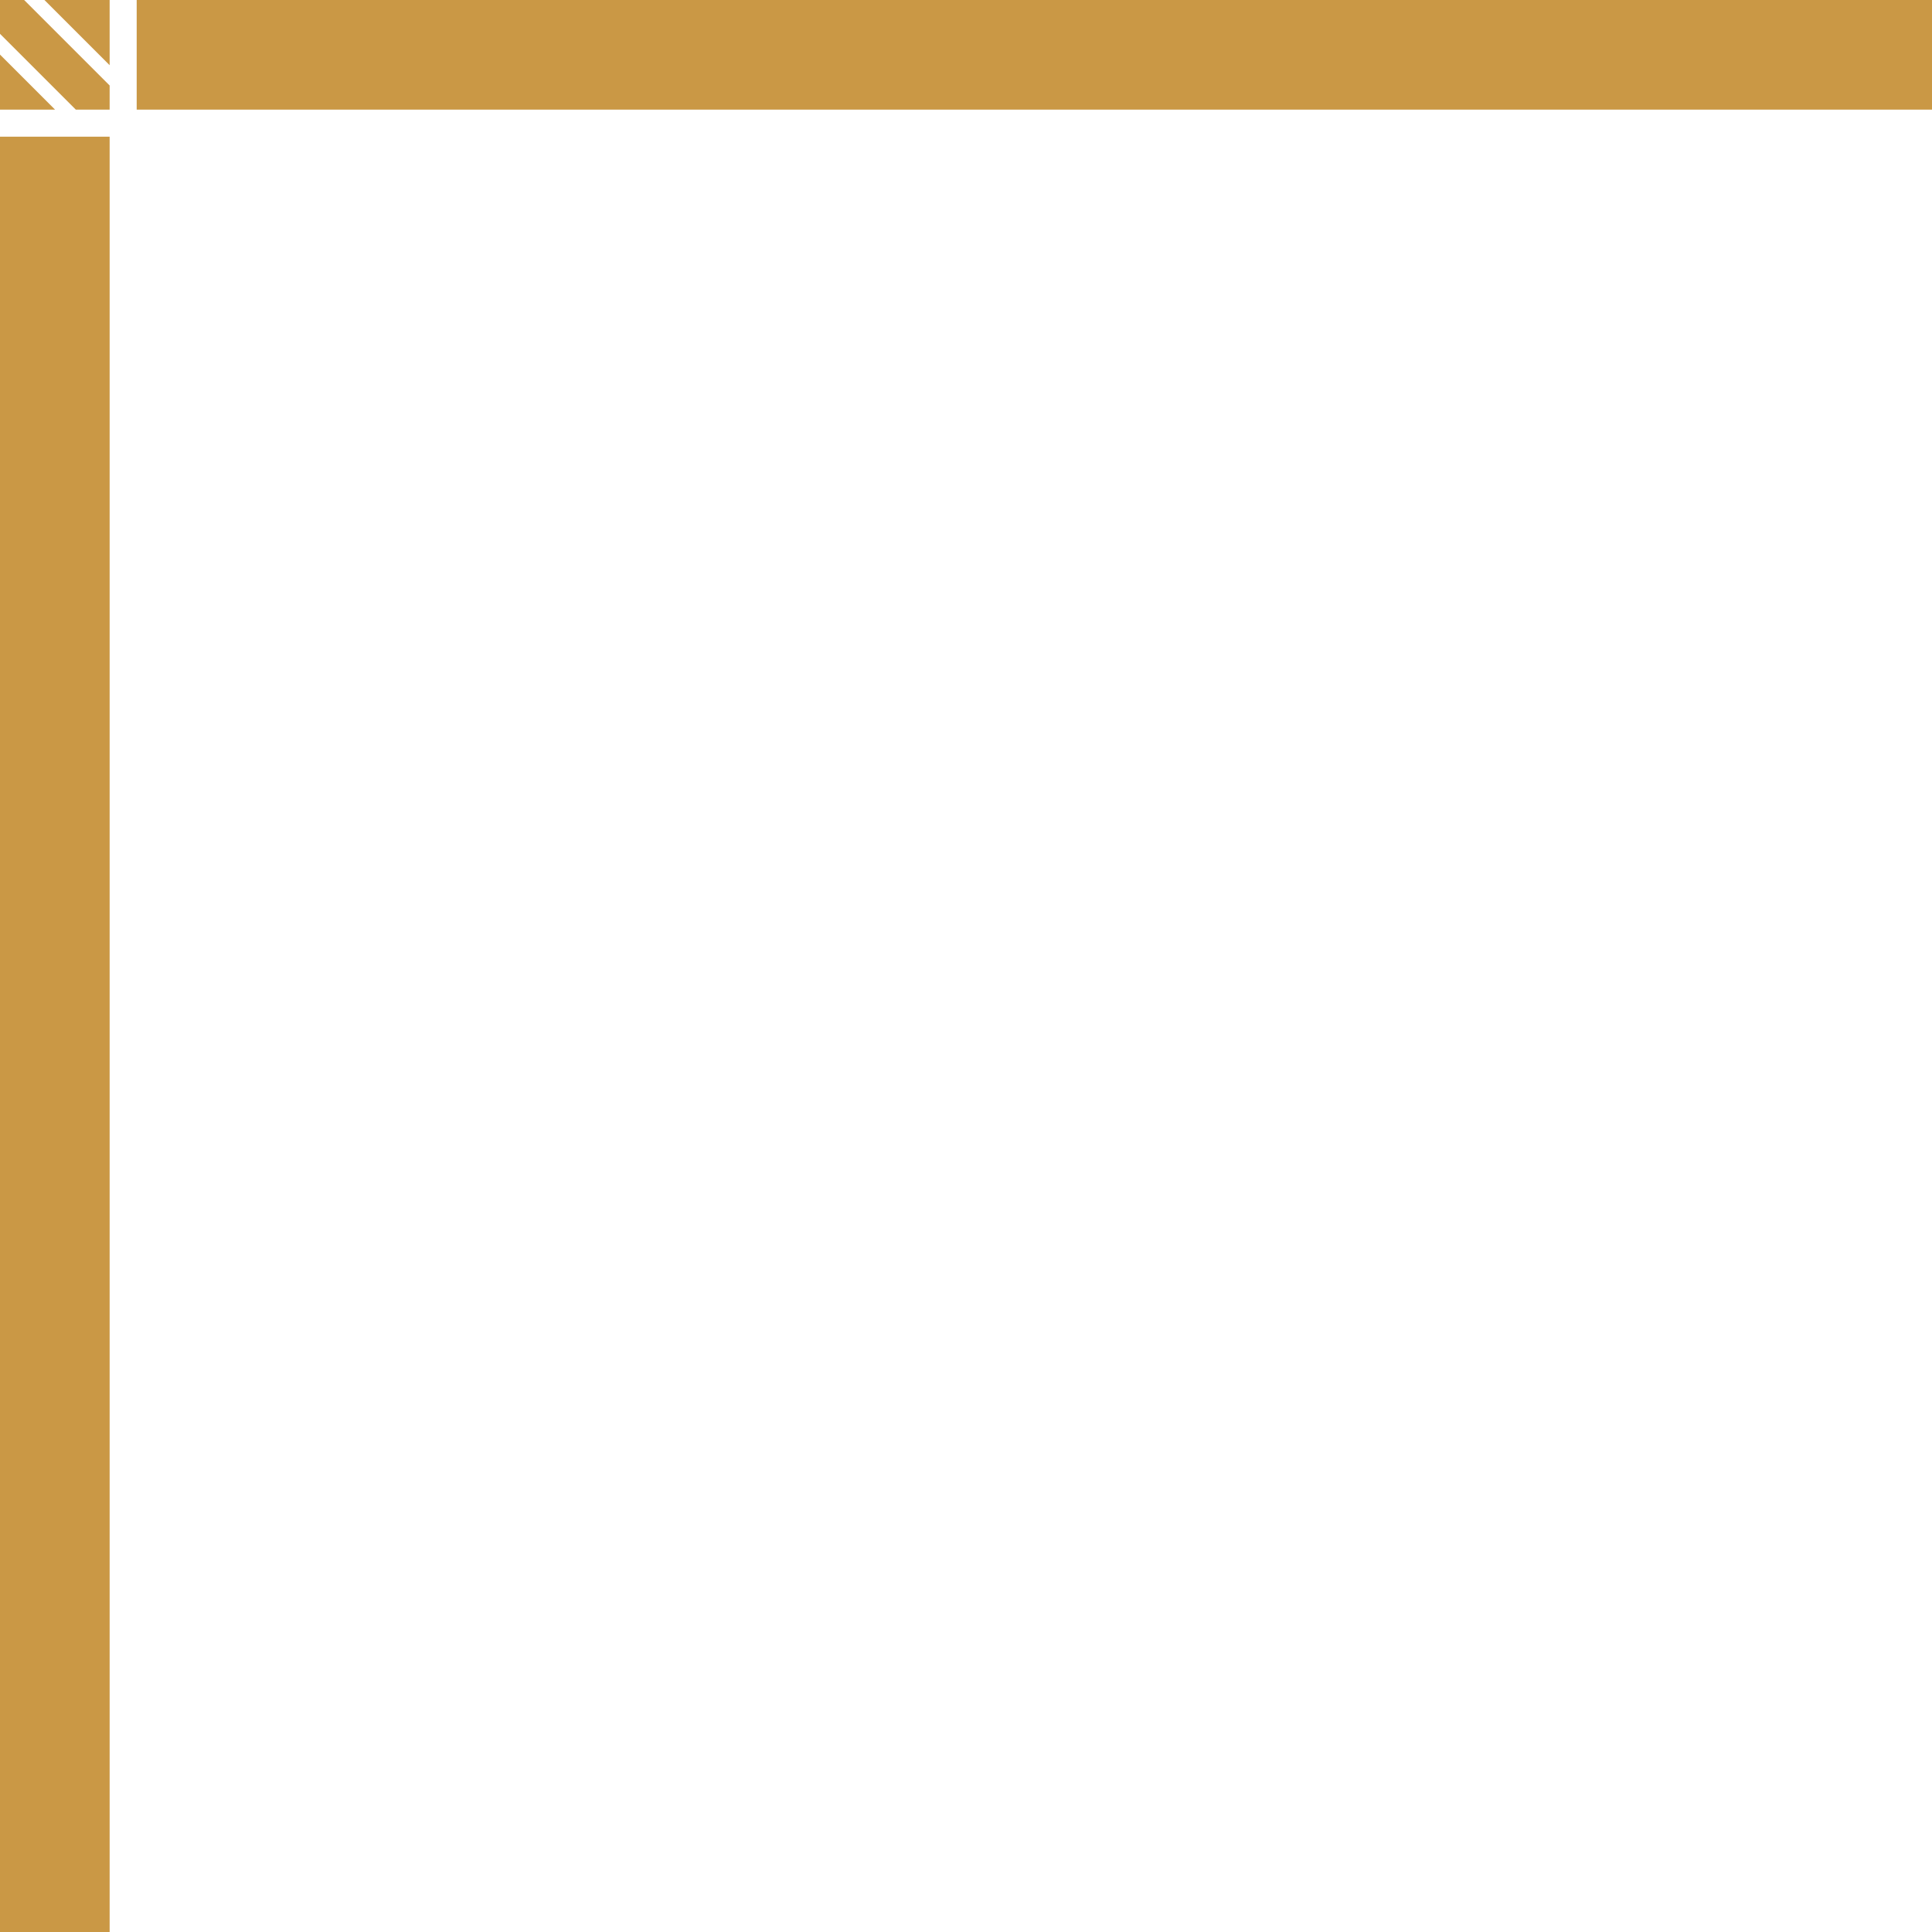
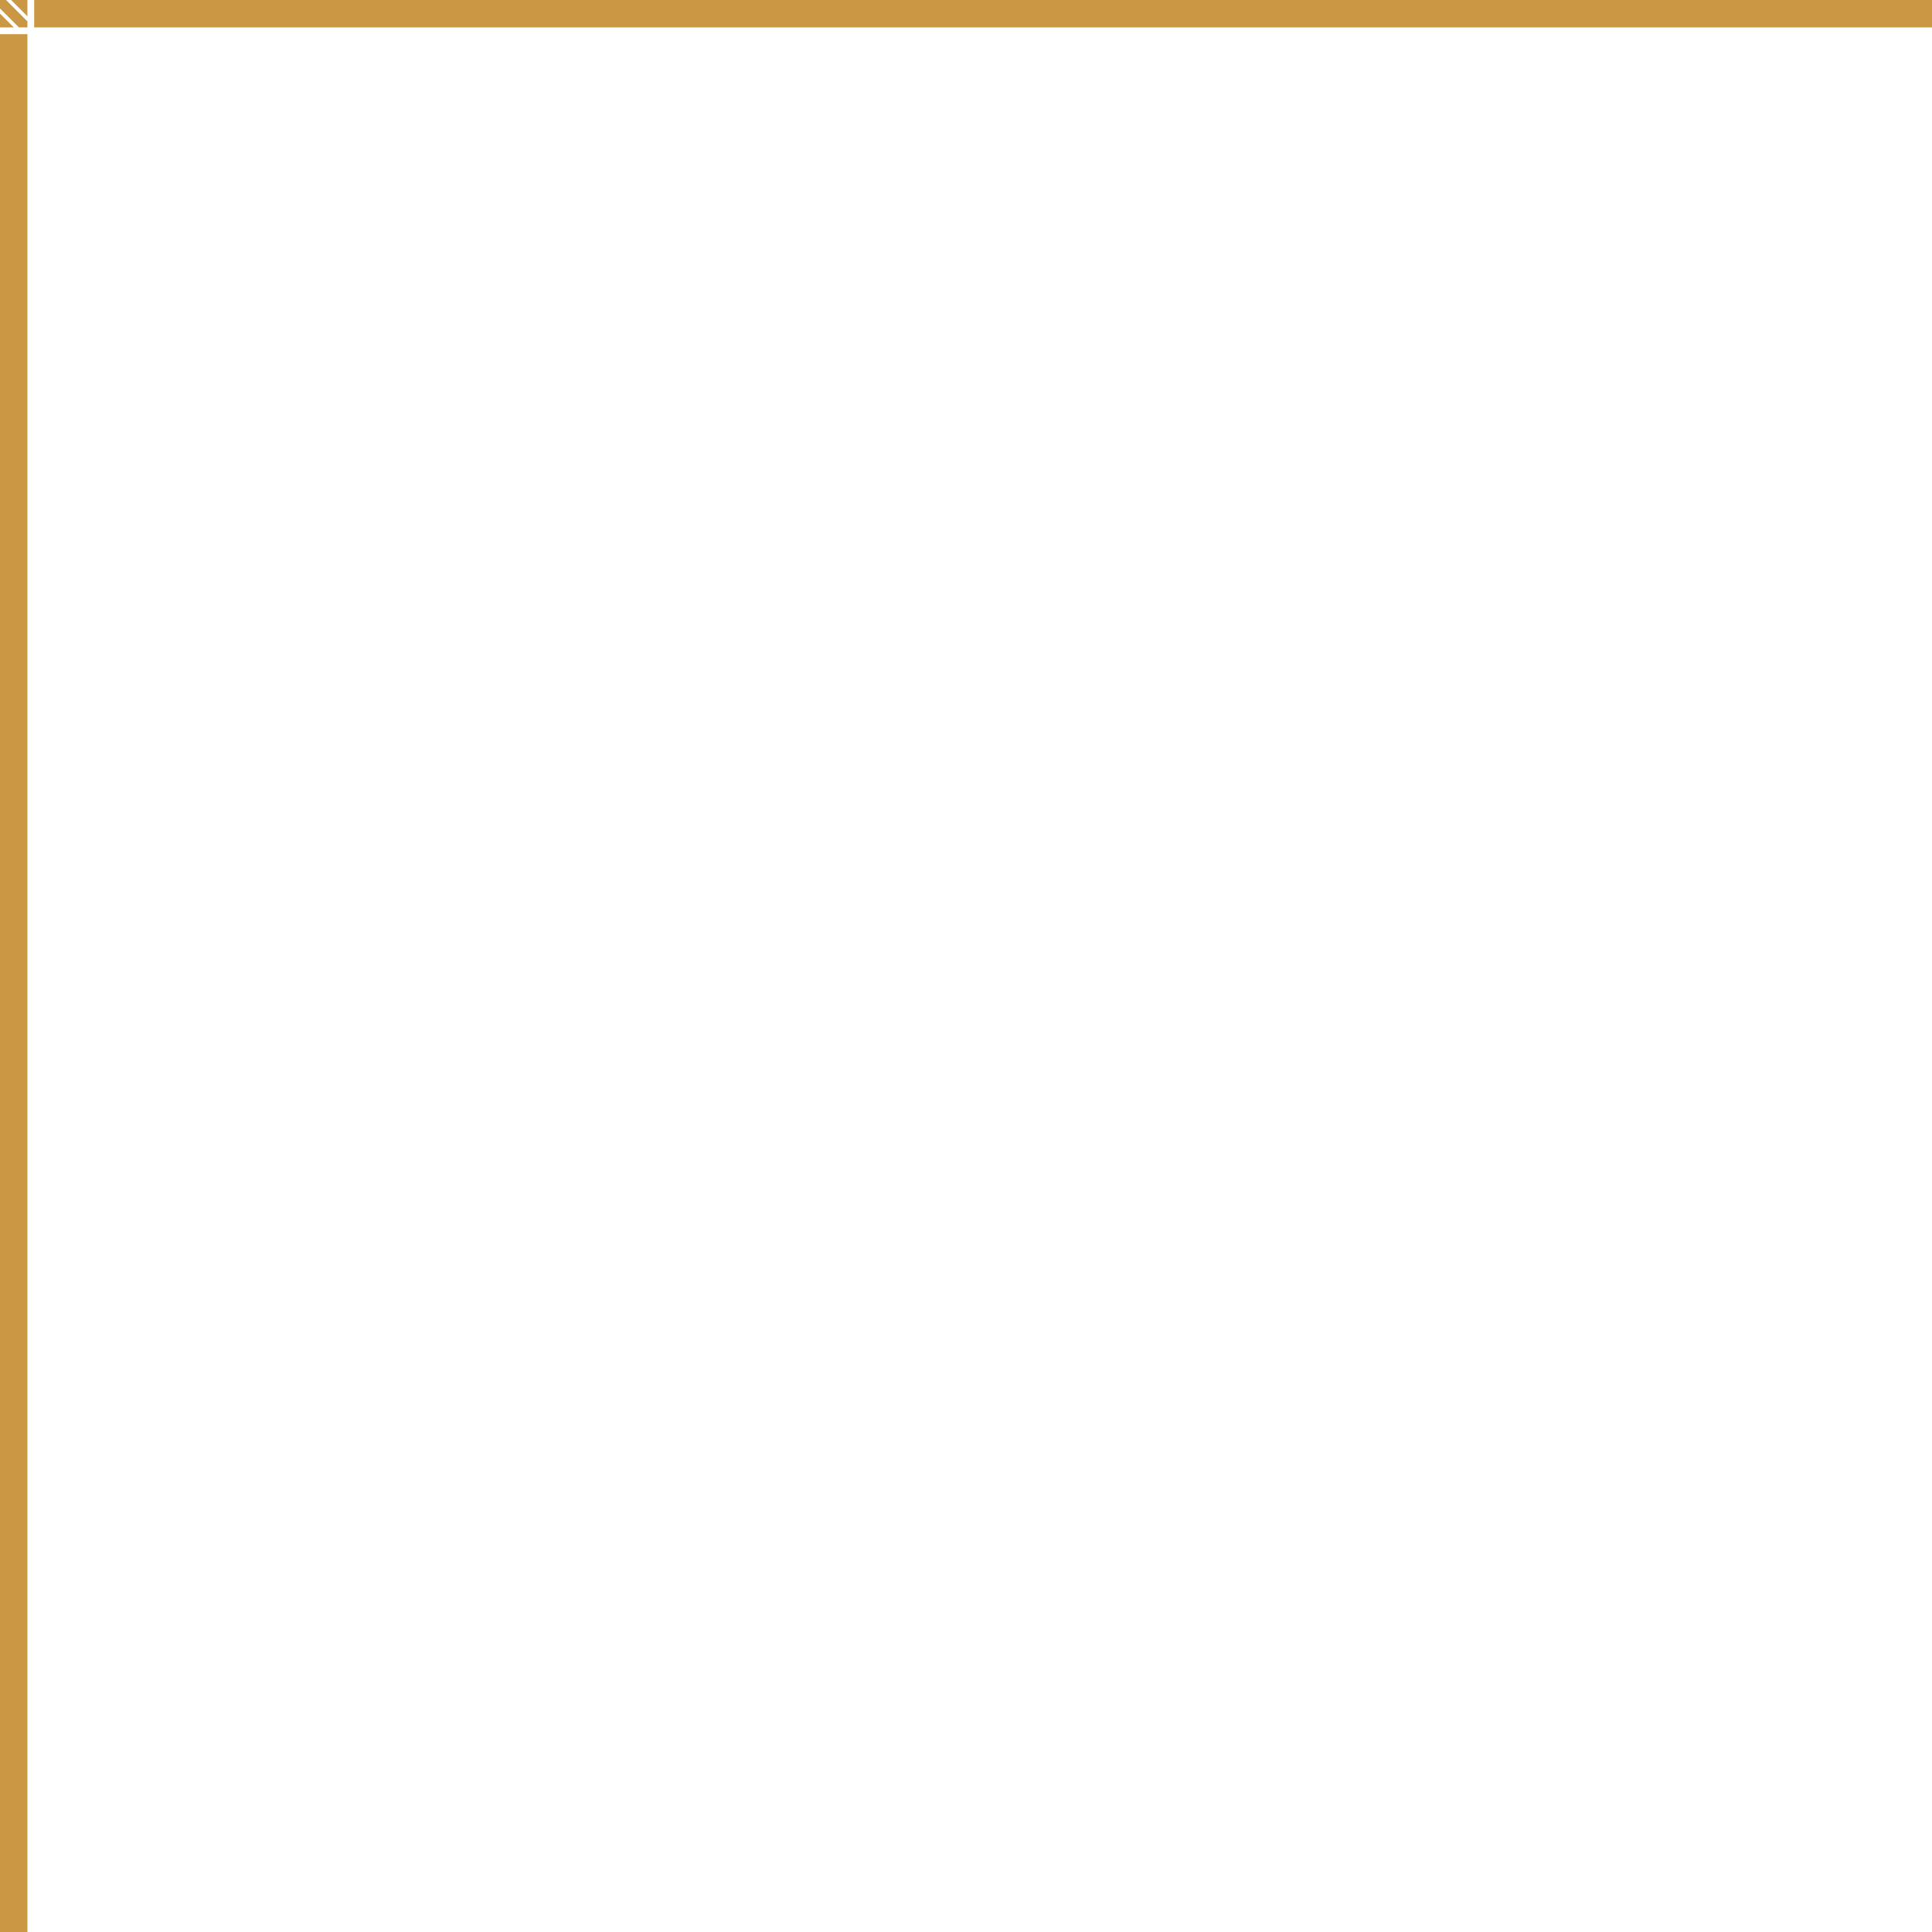
- <svg xmlns="http://www.w3.org/2000/svg" version="1.1" preserveAspectRatio="none" x="0px" y="0px" width="1200px" height="1200px" viewBox="0 0 1200 1200">
+ <svg xmlns="http://www.w3.org/2000/svg" version="1.1" preserveAspectRatio="none" x="0px" y="0px" width="4800px" height="4800px" viewBox="0 0 4800 4800">
  <defs />
  <g id="Layer_2">
    <g>
      <g>
        <g>
-           <path fill="#CA9845" stroke="none" d=" M 68.1 84.9 L 0 84.9 0 1200 68.1 1200 68.1 84.9 M 1200 68.1 L 1200 0 84.9 0 84.9 68.1 1200 68.1 M 0 68.1 L 34.2 68.1 0 33.9 0 68.1 M 15 0 L 0 0 0 21 47.1 68.1 68.1 68.1 68.1 53.1 15 0 M 68.1 40.5 L 68.1 0 27.6 0 68.1 40.5 Z" />
+           <path fill="#CA9845" stroke="none" d=" M 68.1 84.9 L 0 84.9 0 4800 68.1 4800 68.1 84.9 M 4800 68.1 L 4800 0 84.9 0 84.9 68.1 4800 68.1 M 0 68.1 L 34.2 68.1 0 33.9 0 68.1 M 15 0 L 0 0 0 21 47.1 68.1 68.1 68.1 68.1 53.1 15 0 M 68.1 40.5 L 68.1 0 27.6 0 68.1 40.5 Z" />
        </g>
      </g>
    </g>
  </g>
</svg>
